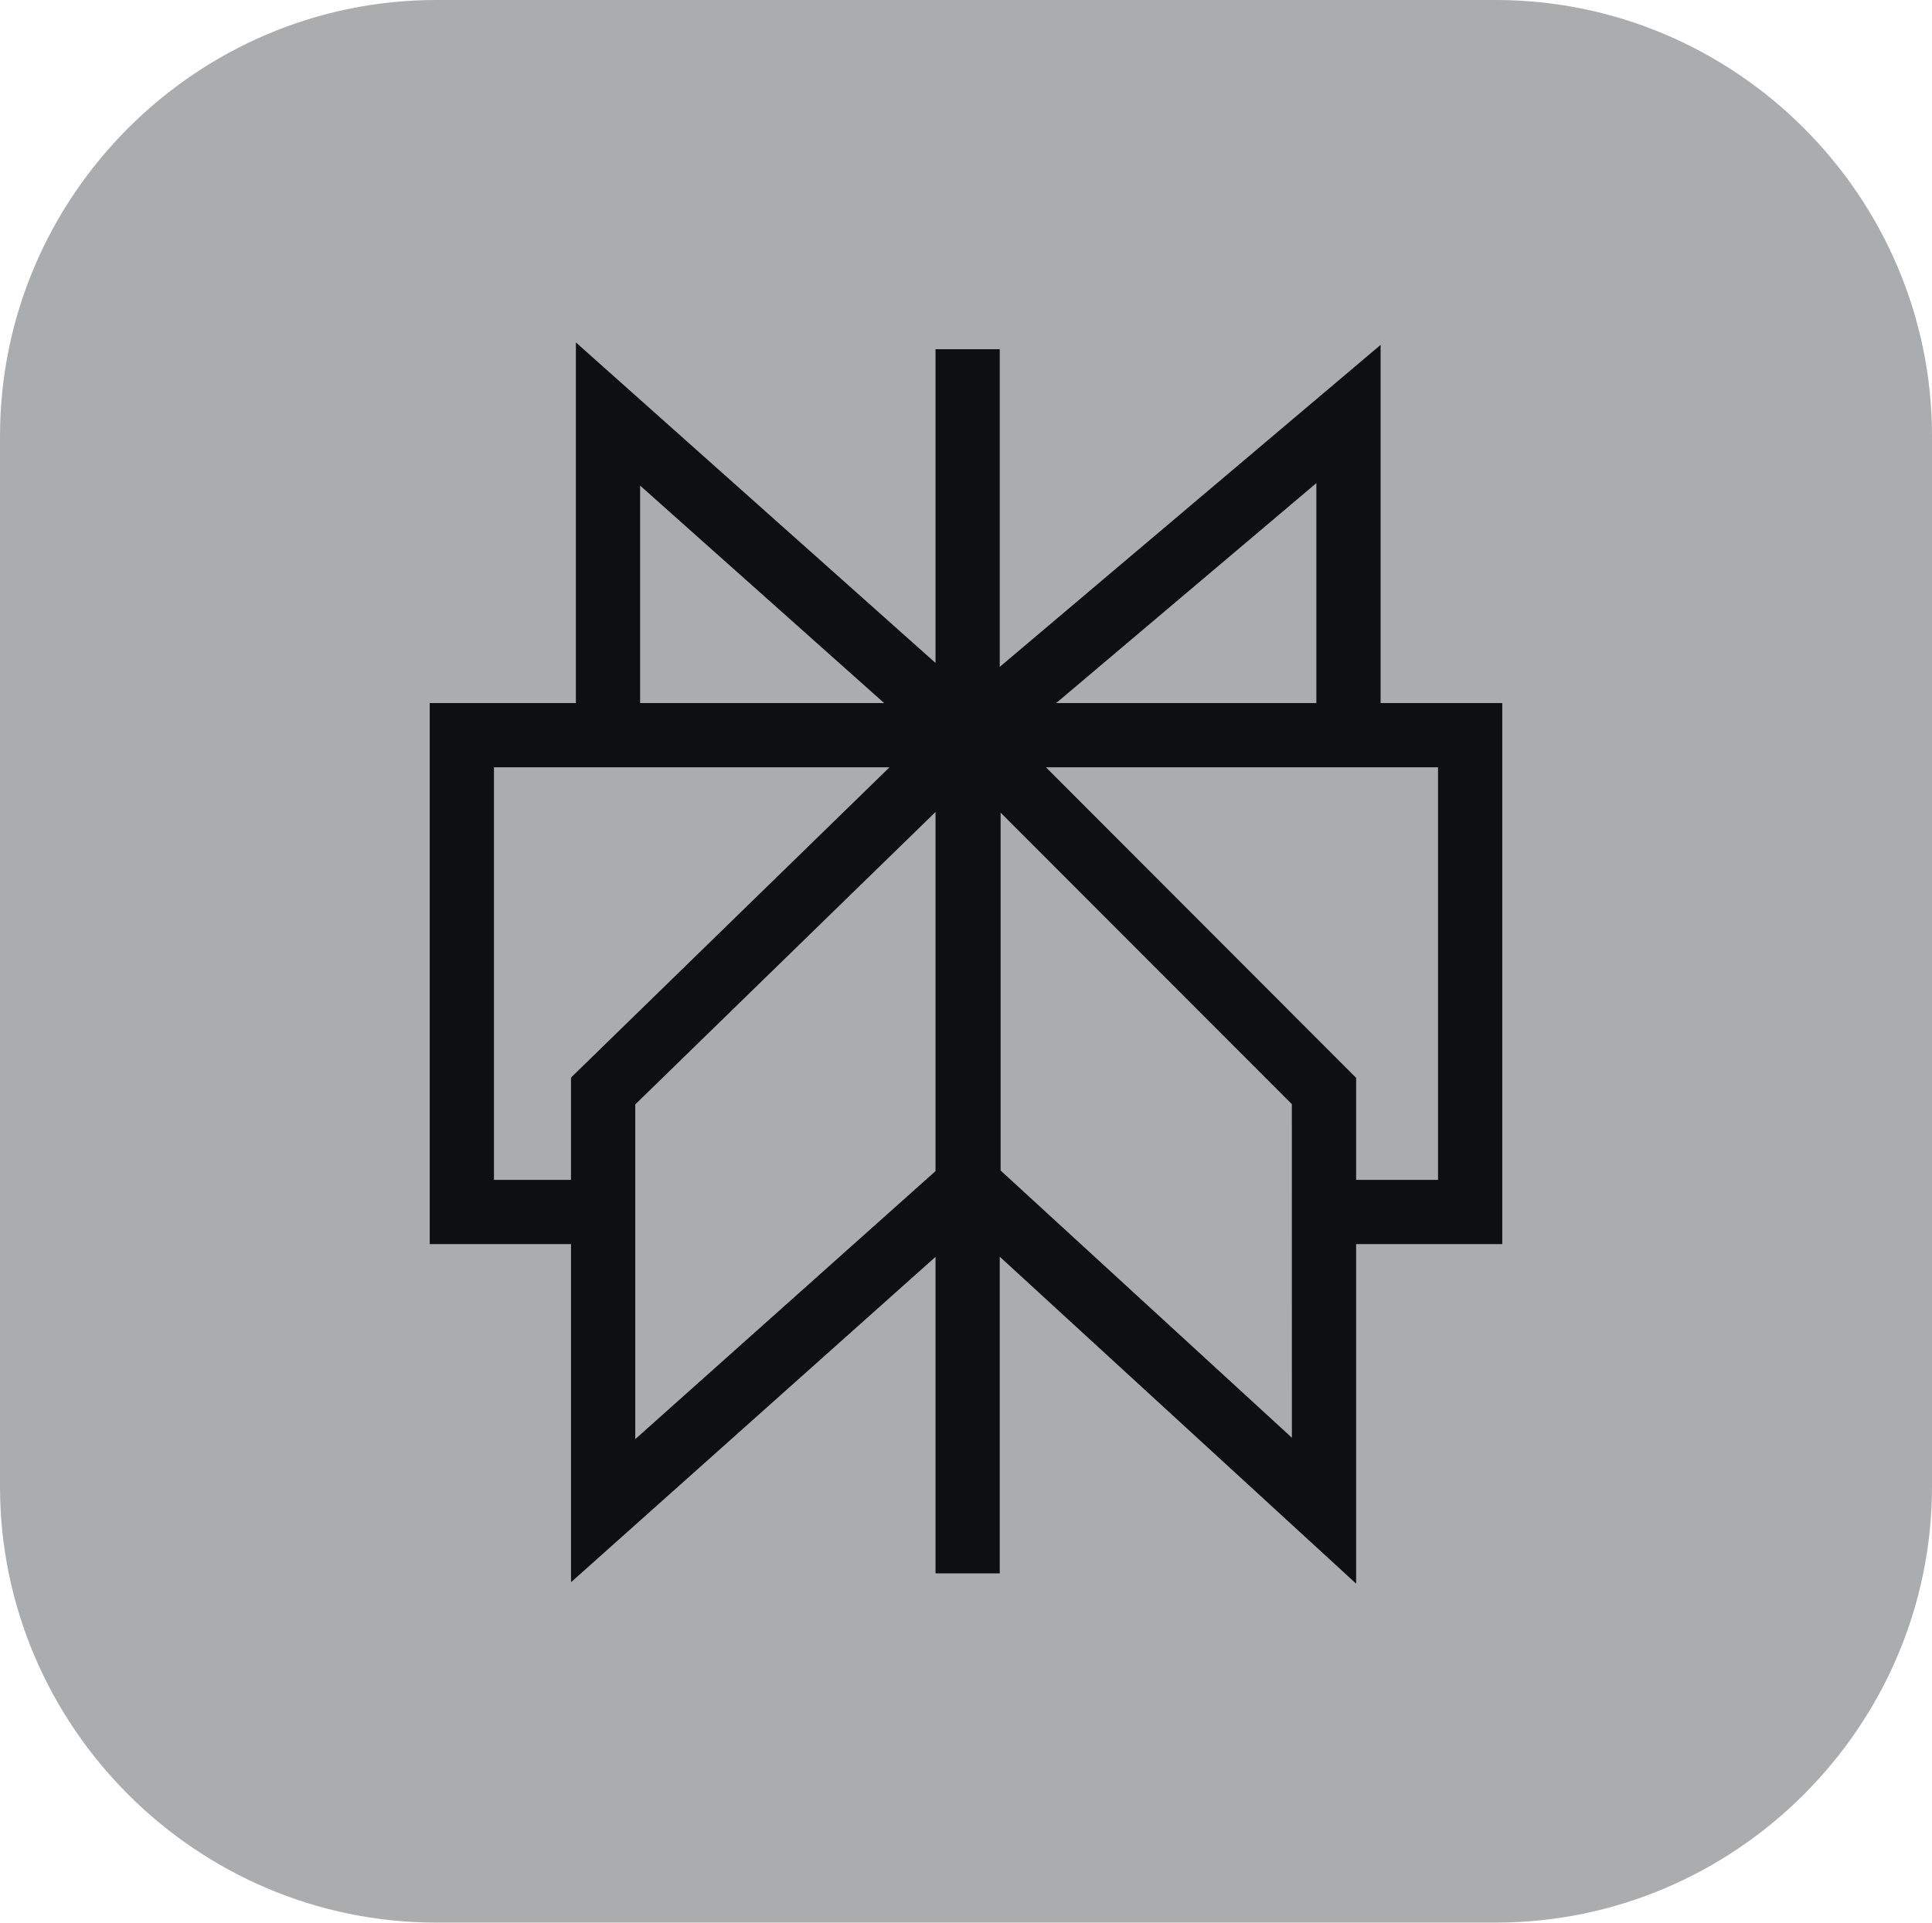
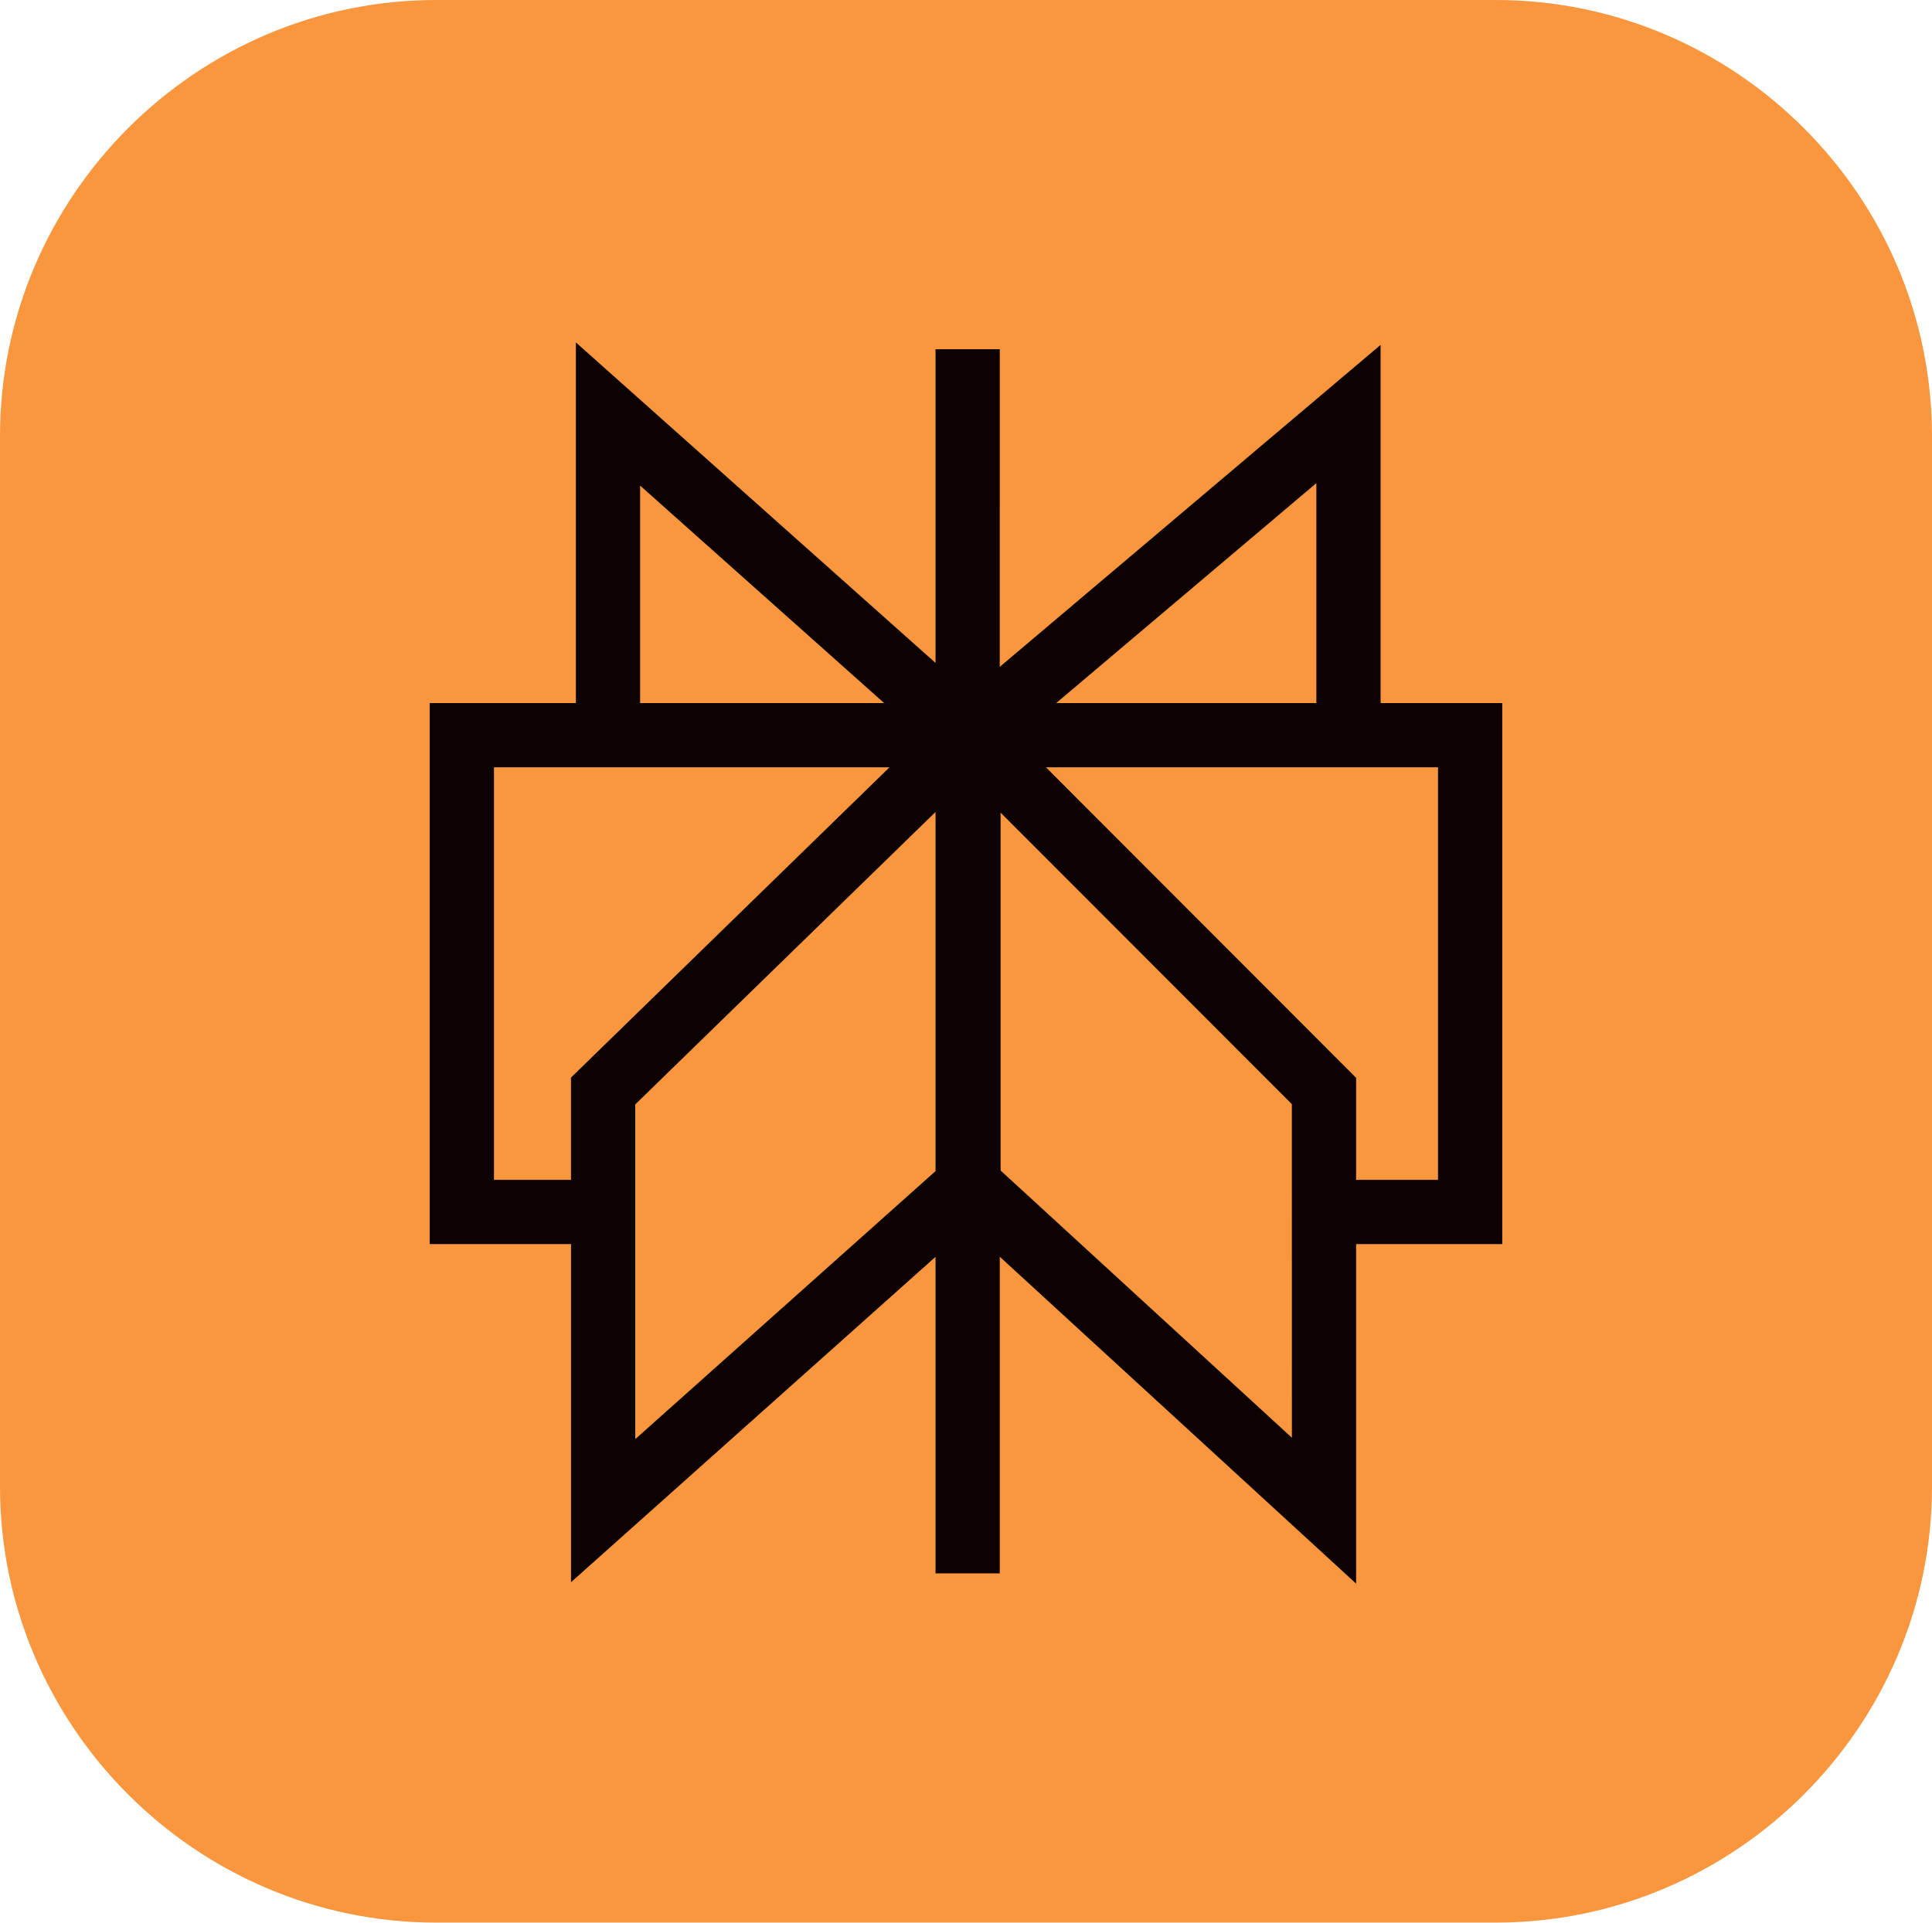
<svg xmlns="http://www.w3.org/2000/svg" shape-rendering="geometricPrecision" text-rendering="geometricPrecision" image-rendering="optimizeQuality" fill-rule="evenodd" clip-rule="evenodd" viewBox="0 0 512 509.64">
-   <path fill="#ABACAE" d="M115.613 0h280.774C459.974 0 512 52.025 512 115.612v278.415c0 63.587-52.026 115.613-115.613 115.613H115.613C52.026 509.64 0 457.614 0 394.027V115.612C0 52.025 52.026 0 115.613 0z" />
-   <path fill="#0e0f10" fill-rule="nonzero" d="M348.851 128.063l-68.946 58.302h68.946v-58.302zm-83.908 48.709l100.931-85.349v94.942h32.244v143.421h-38.731v90.004l-94.442-86.662v83.946h-17.023v-83.906l-96.596 86.246v-89.628h-37.445V186.365h38.732V90.768l95.309 84.958v-83.16h17.023l-.002 84.206zm-29.209 26.616c-34.955.02-69.893 0-104.83 0v109.375h20.415v-27.121l84.415-82.254zm41.445 0l82.208 82.324v27.051h21.708V203.388c-34.617 0-69.274.02-103.916 0zm-42.874-17.023l-64.669-57.646v57.646h64.669zm13.617 124.076v-95.2l-79.573 77.516v88.731l79.573-71.047zm17.252-95.022v94.863l77.19 70.83c0-29.485-.012-58.943-.012-88.425l-77.178-77.268z" />
+   <path fill="#F9963E" d="M115.613 0h280.774C459.974 0 512 52.025 512 115.612v278.415c0 63.587-52.026 115.613-115.613 115.613H115.613C52.026 509.64 0 457.614 0 394.027V115.612C0 52.025 52.026 0 115.613 0z" />
+   <path fill="#0C0201" fill-rule="nonzero" d="M348.851 128.063l-68.946 58.302h68.946v-58.302zm-83.908 48.709l100.931-85.349v94.942h32.244v143.421h-38.731v90.004l-94.442-86.662v83.946h-17.023v-83.906l-96.596 86.246v-89.628h-37.445V186.365h38.732V90.768l95.309 84.958v-83.16h17.023l-.002 84.206zm-29.209 26.616c-34.955.02-69.893 0-104.83 0v109.375h20.415v-27.121l84.415-82.254zm41.445 0l82.208 82.324v27.051h21.708V203.388c-34.617 0-69.274.02-103.916 0zm-42.874-17.023l-64.669-57.646v57.646h64.669zm13.617 124.076v-95.2l-79.573 77.516v88.731l79.573-71.047zm17.252-95.022v94.863l77.19 70.83c0-29.485-.012-58.943-.012-88.425l-77.178-77.268z" />
</svg>
